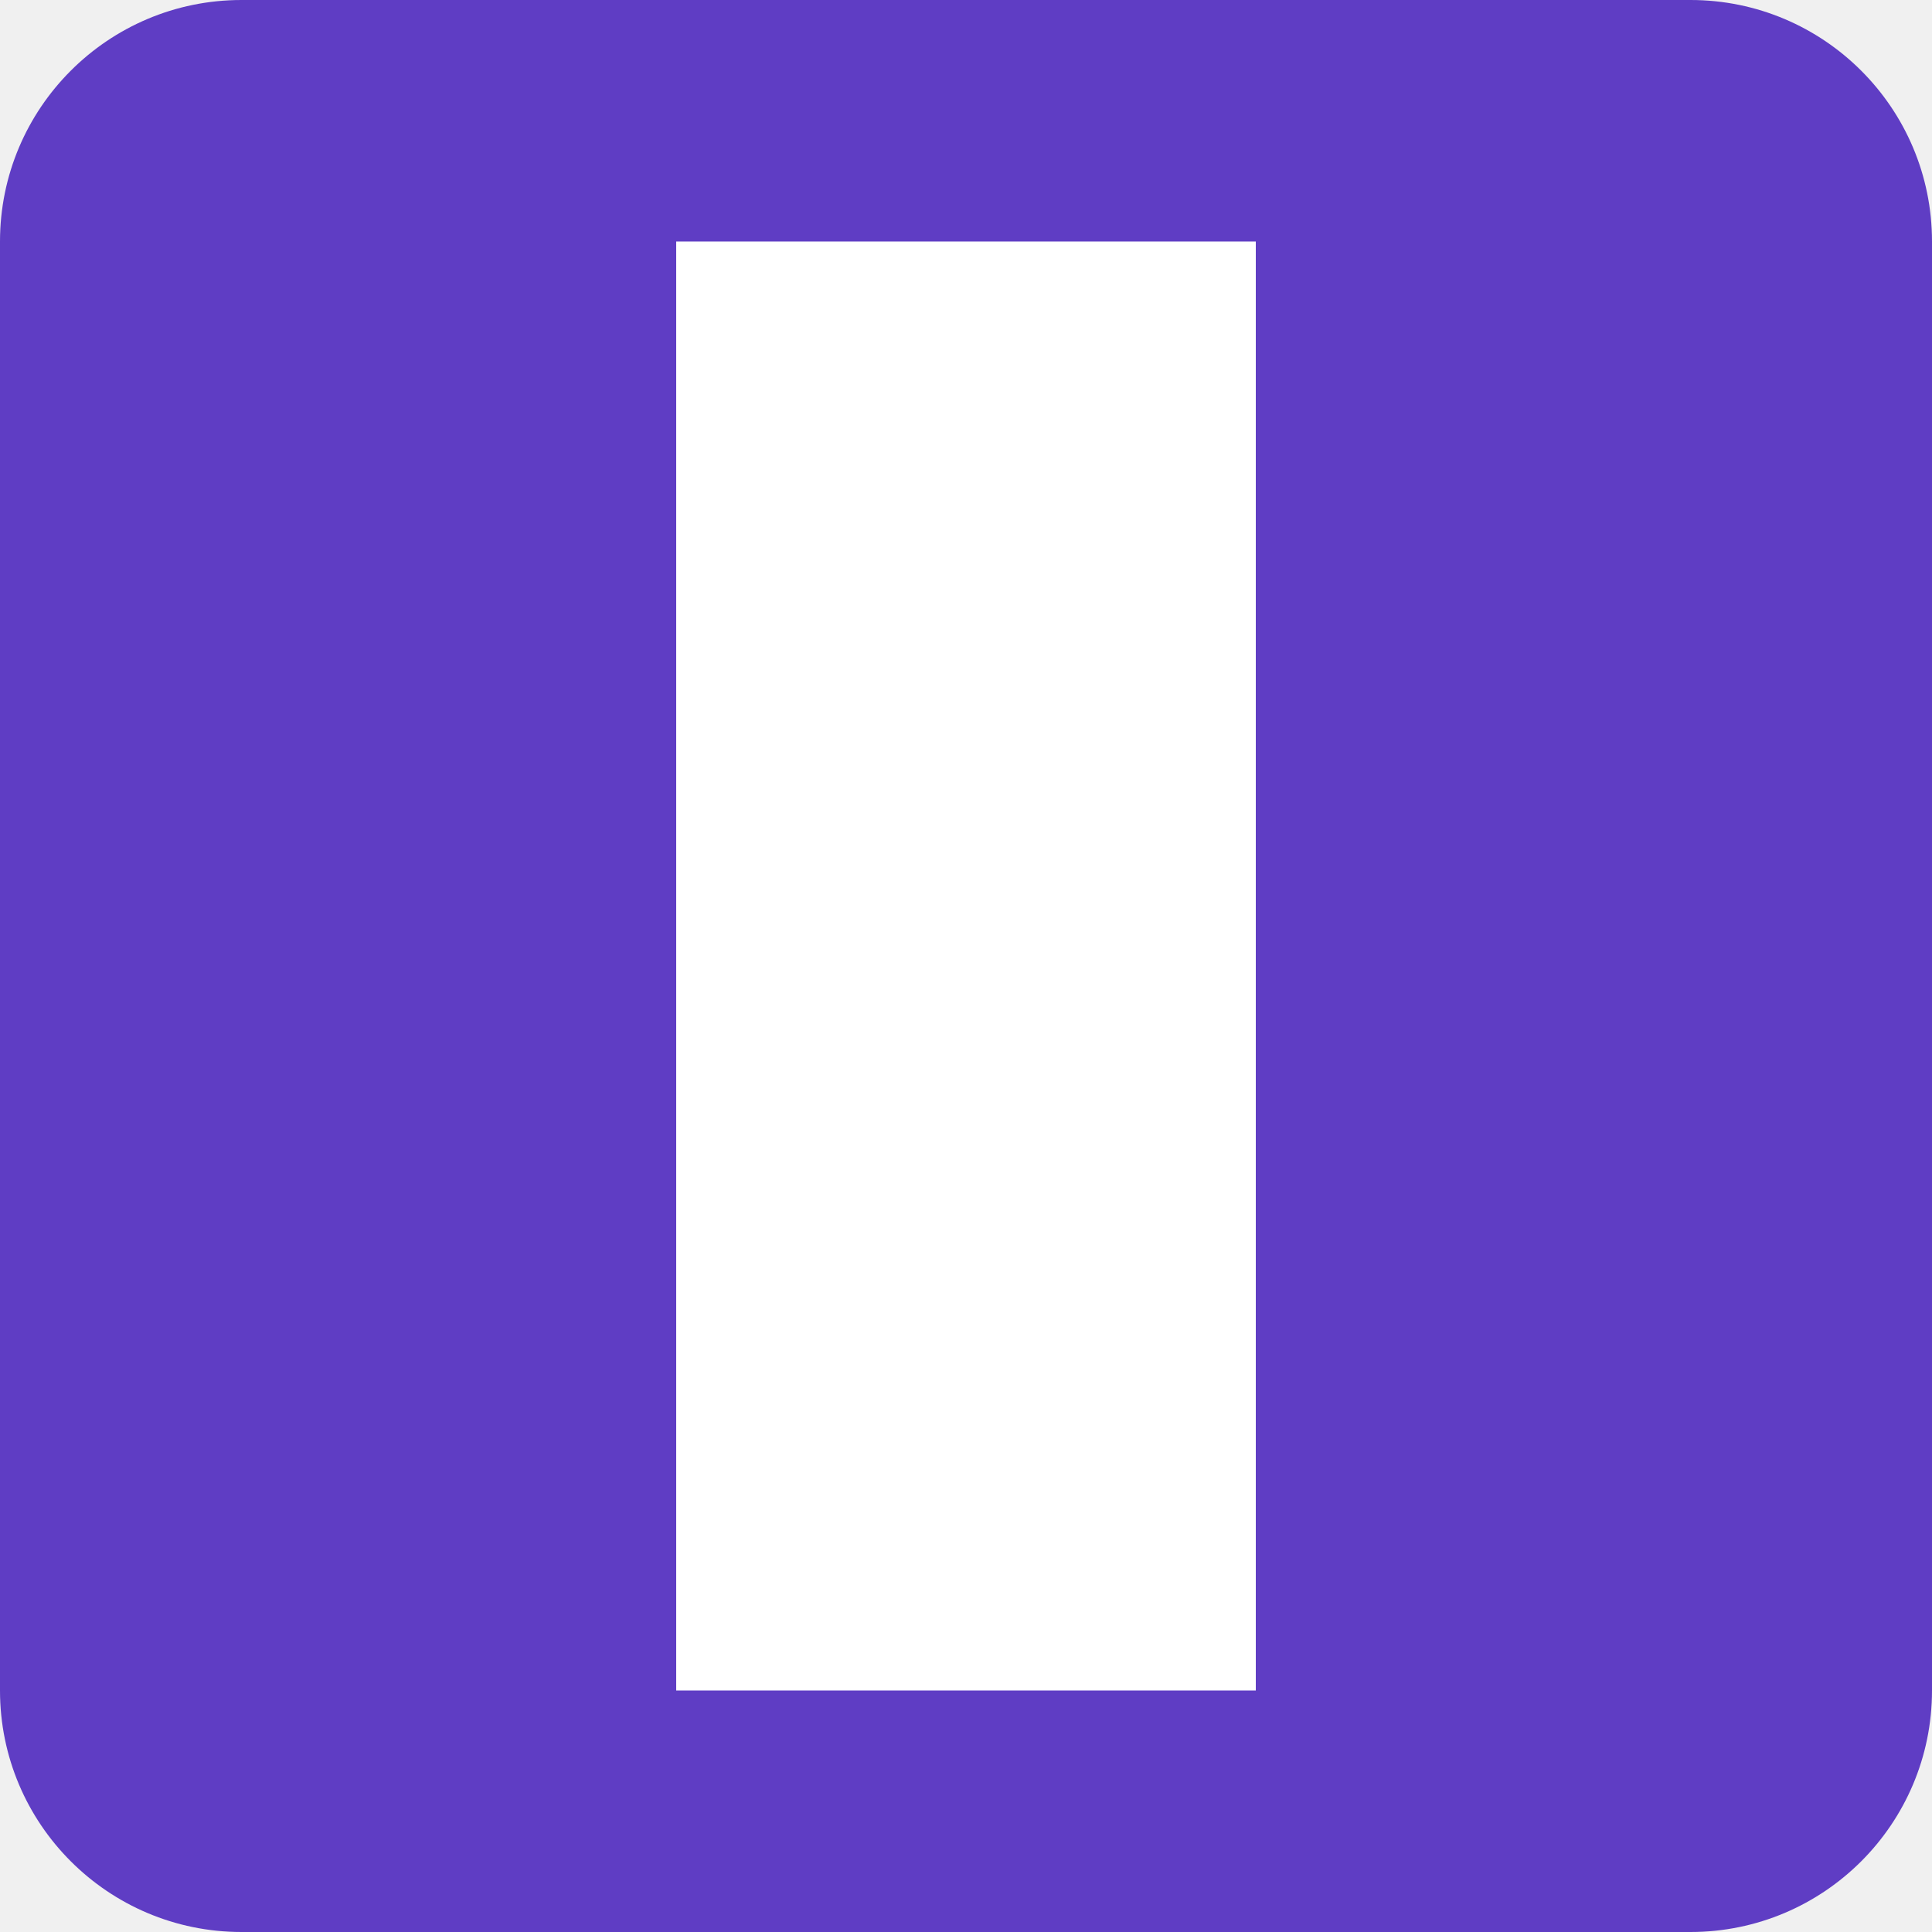
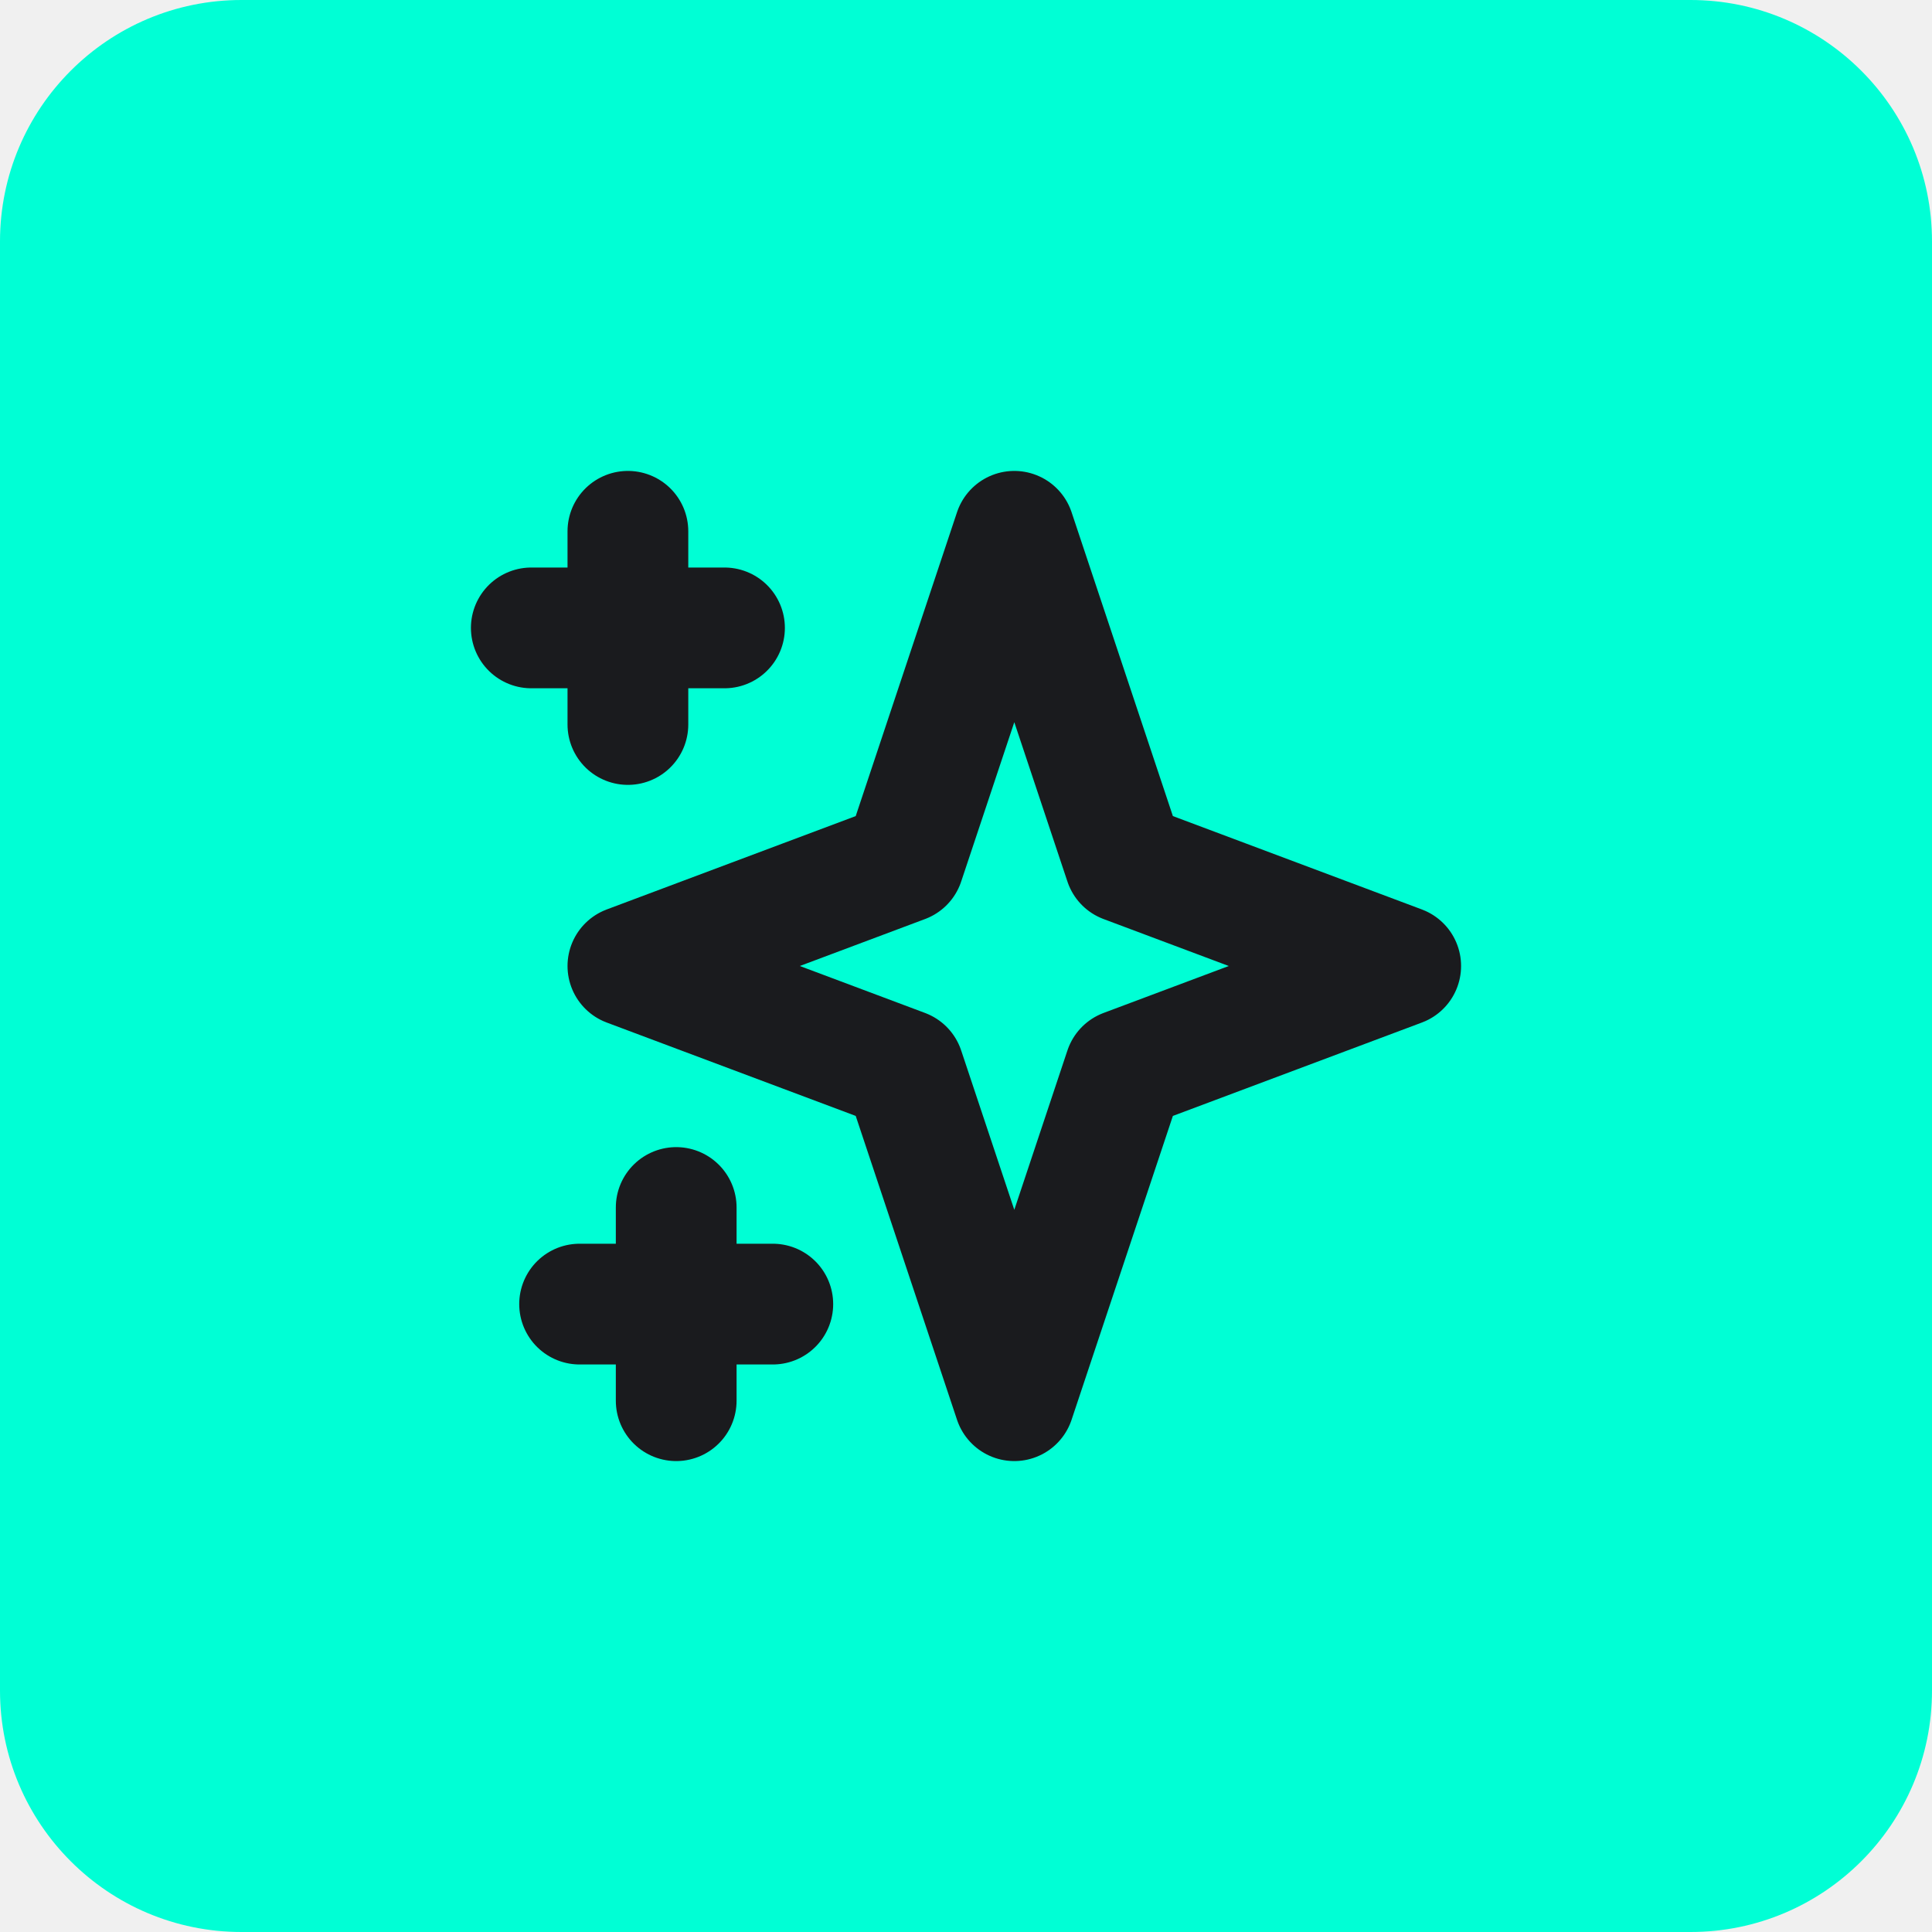
<svg xmlns="http://www.w3.org/2000/svg" width="40" height="40" viewBox="0 0 40 40" fill="none">
-   <rect x="0" y="0" width="40" height="40" rx="5" fill="#5f3dc4" />
-   <rect x="14" y="5" width="12" height="30" rx="0" fill="white" />
+   <rect x="0" y="0" width="40" height="40" rx="5" fill="#00ffd5" />
+   <g transform="translate(8, 8) scale(1)" stroke="#1a1b1e" stroke-width="2.5" stroke-linecap="round" stroke-linejoin="round">
+     <path d="M5 3v4M3 5h4M6 17v4m-2-2h4m5-16l2.286 6.857L21 12l-5.714 2.143L13 21l-2.286-6.857L5 12l5.714-2.143L13 3z" />
+   </g>
</svg>
